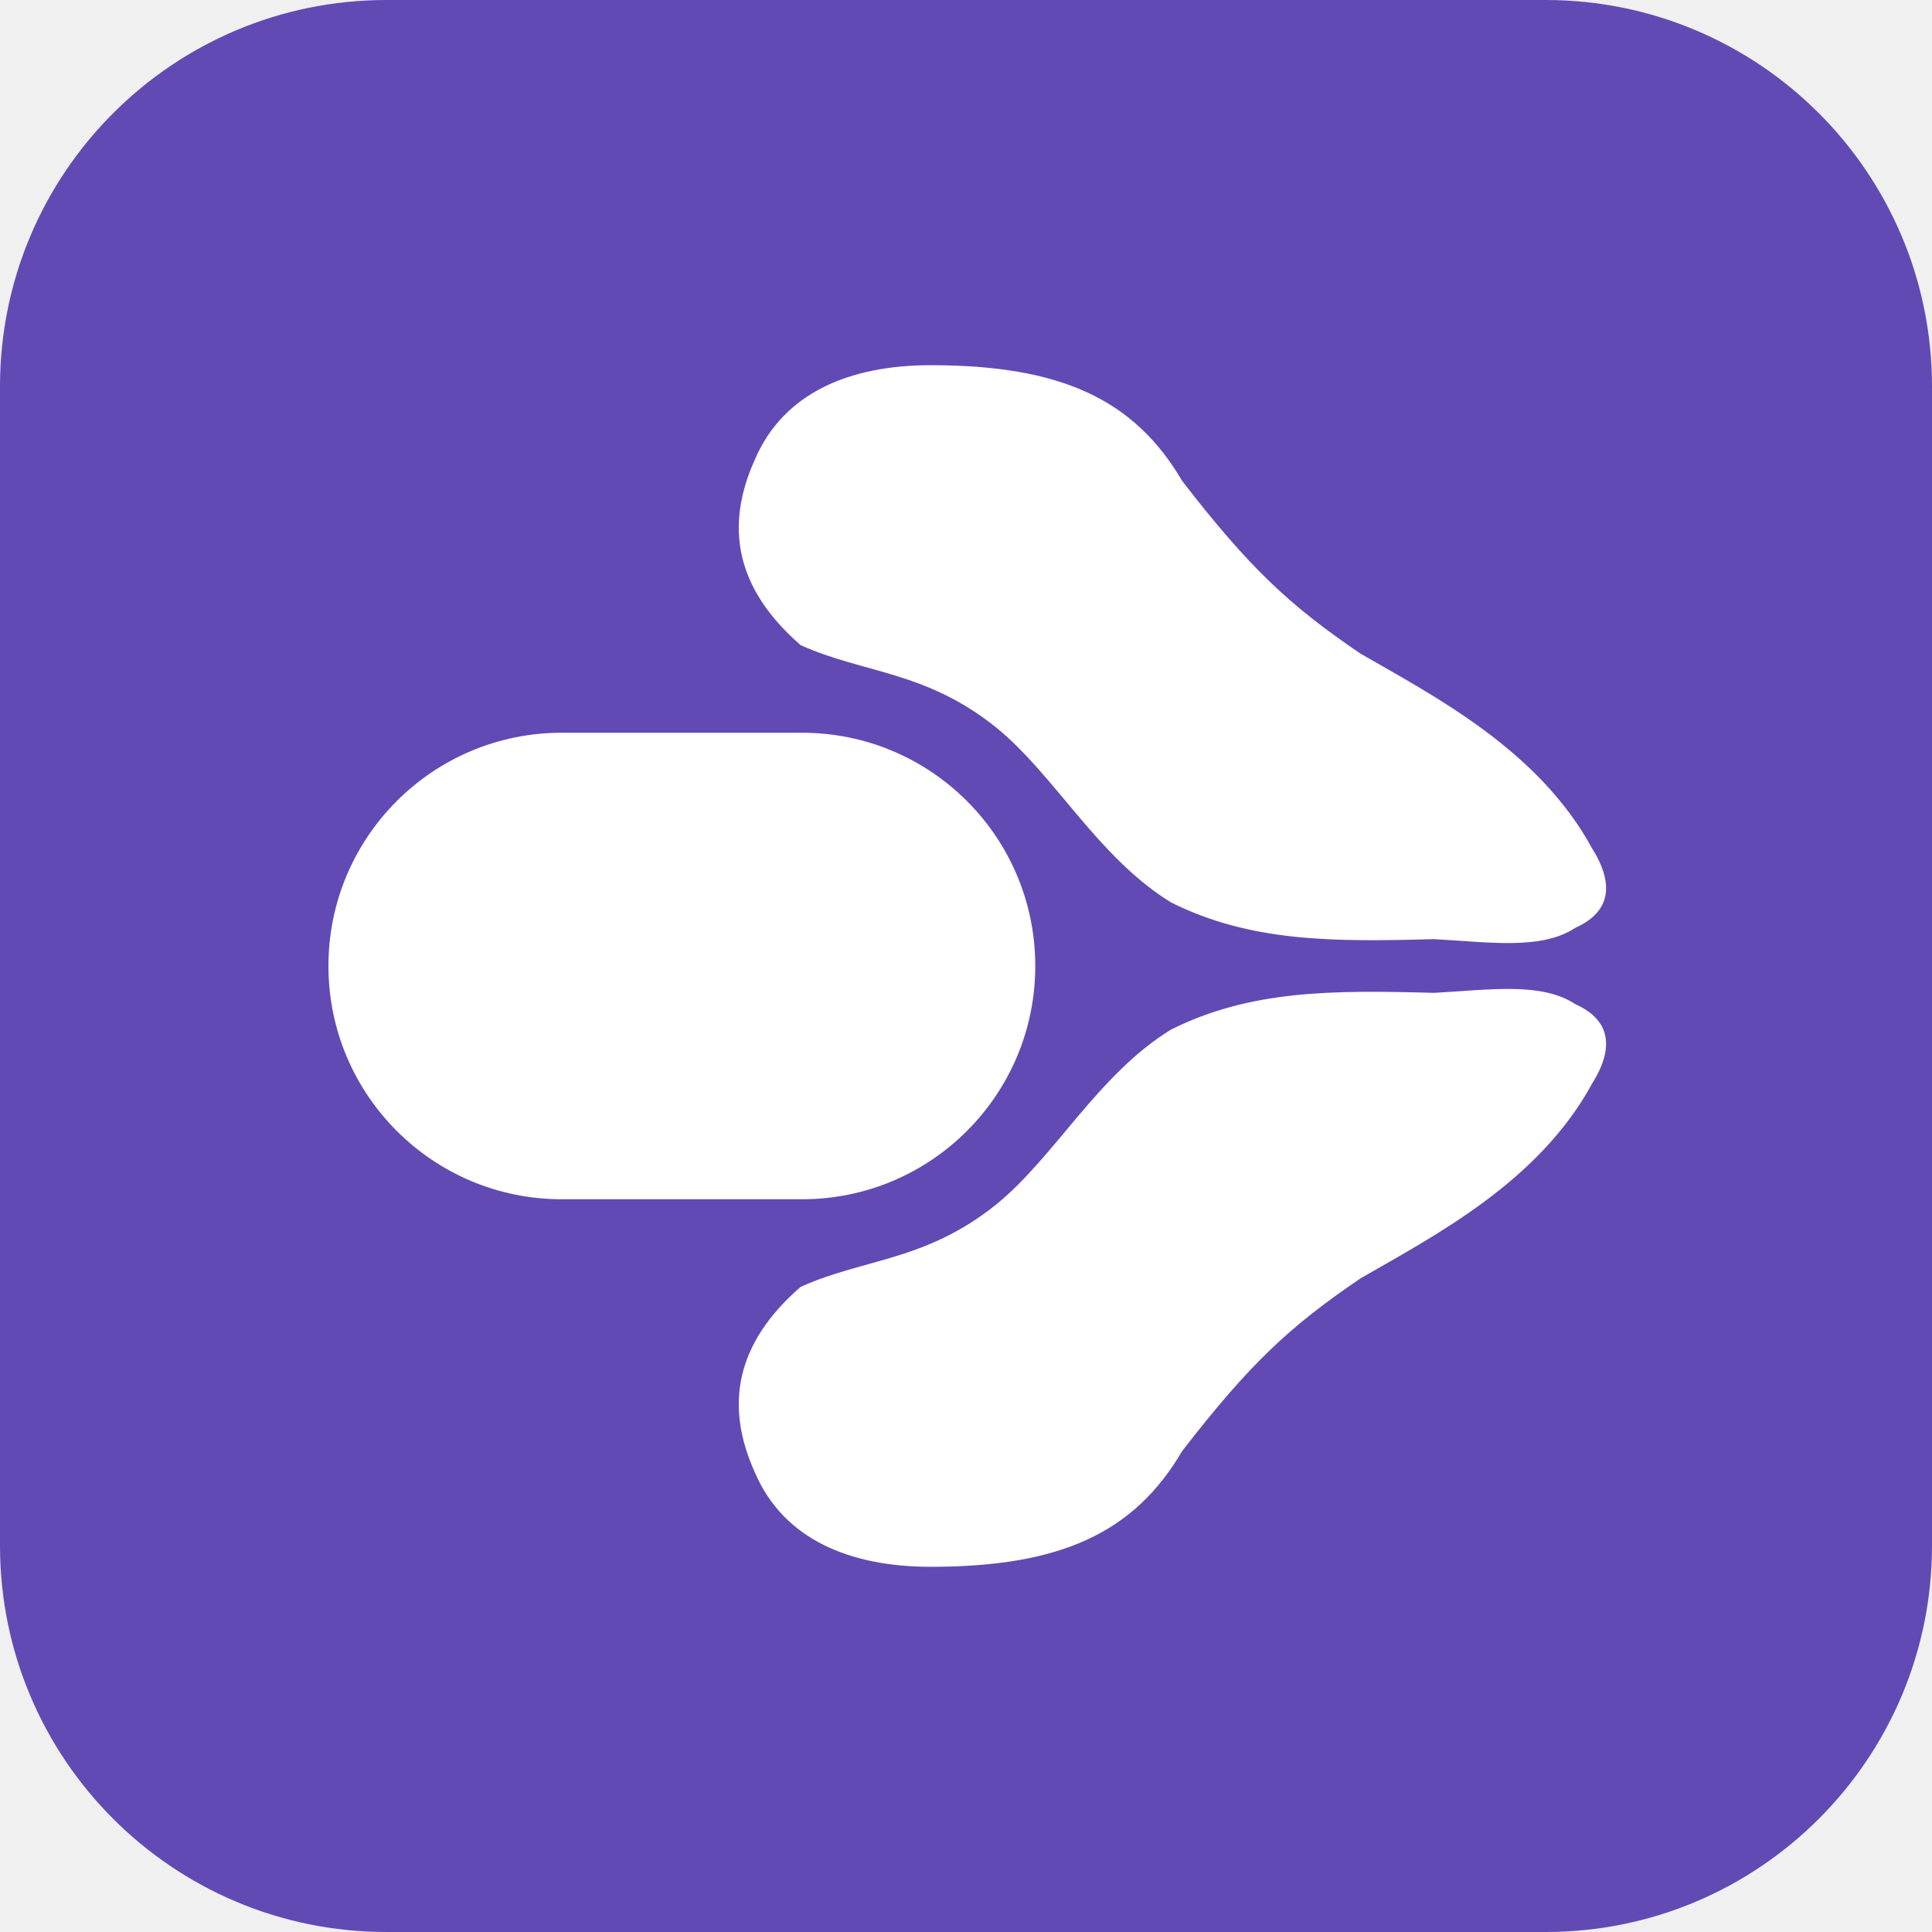
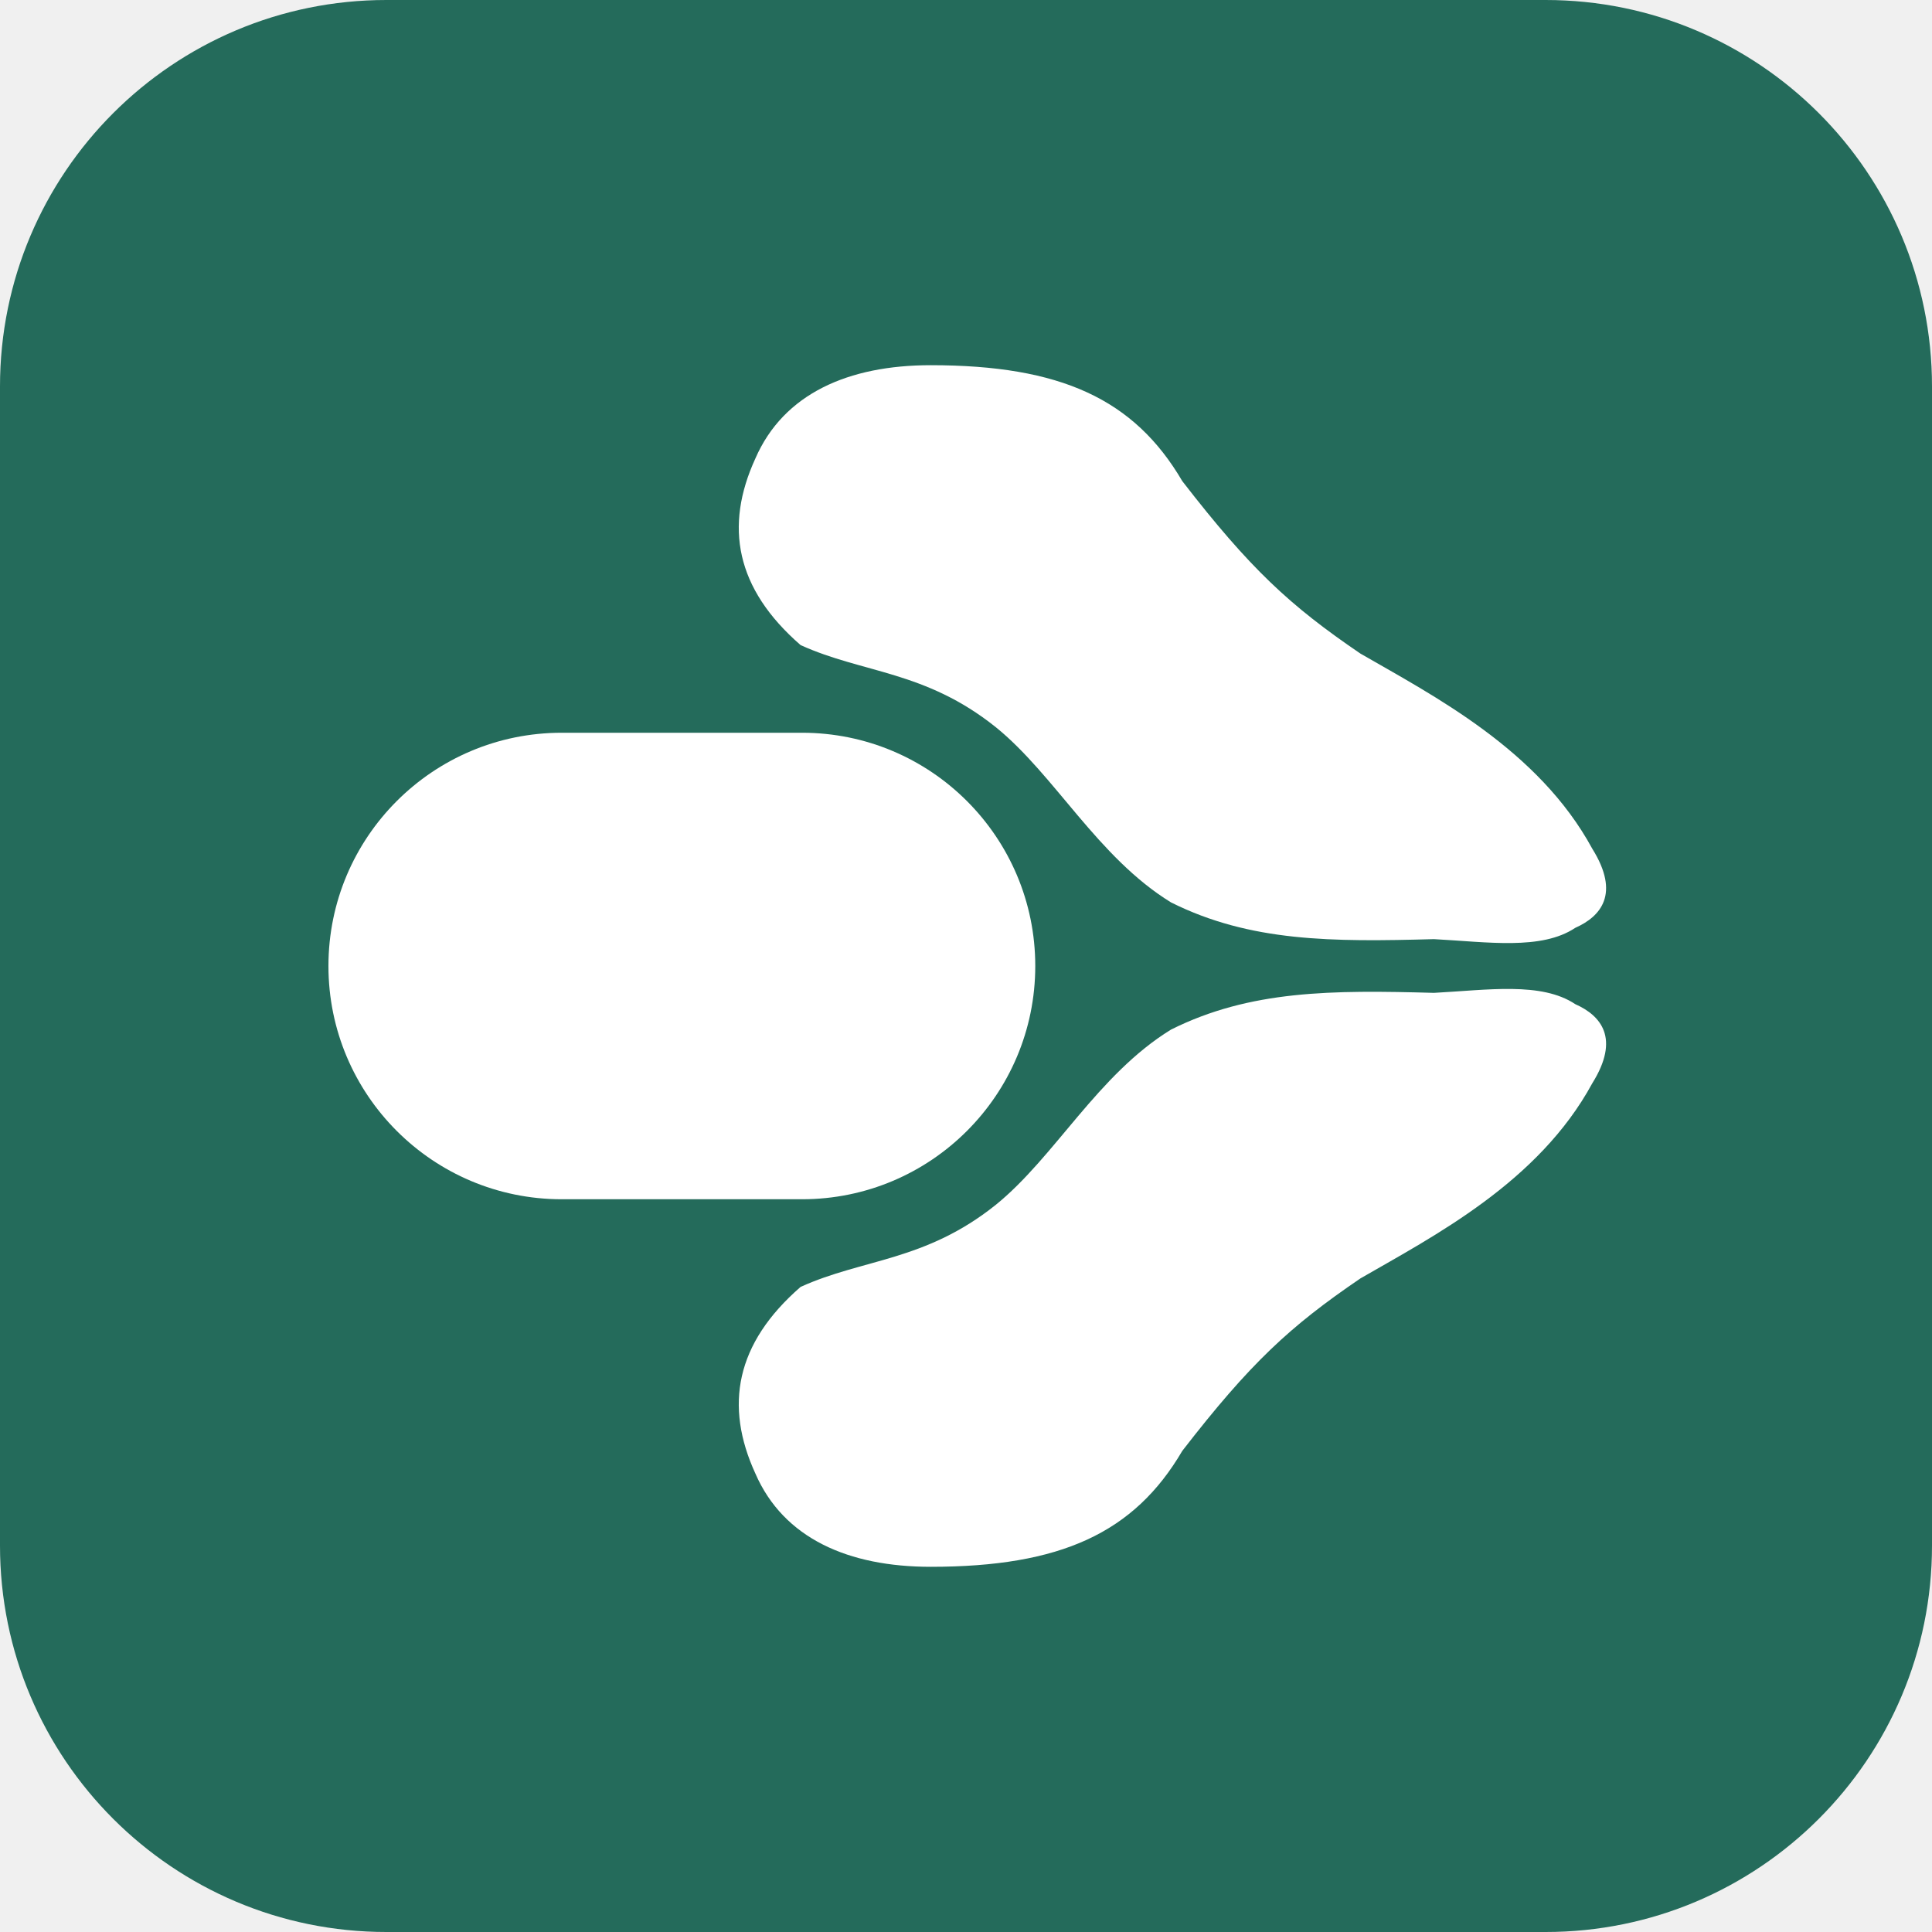
<svg xmlns="http://www.w3.org/2000/svg" width="64" height="64" viewBox="0 0 64 64">
-   <rect width="64" height="64" rx="12.8" fill="#624AB5" />
+   <rect width="64" height="64" rx="12.8" fill="#246B5B" />
  <g transform="translate(10.88 11.81659) scale(0.09365854)">
    <g fill="#FFFFFF">
      <rect x="0" y="133" width="250" height="165" rx="82.5" />
      <path id="cortex-right-lobe" d="M 213 3 C 259 3 285 15 302 44 C 326 75 340 88 365 105 C 391 120 428 139 447 174 C 457 190 450 198 441 202 C 429 210 410 207 391 206 C 355 207 326 207 298 193 C 272 177 257 148 236 131 C 211 111 189 112 167 102 C 144 82 140 60 151 36 C 161 13 184 3 213 3 Z" />
      <use href="#cortex-right-lobe" transform="translate(0 431) scale(1 -1)" />
    </g>
  </g>
</svg>
